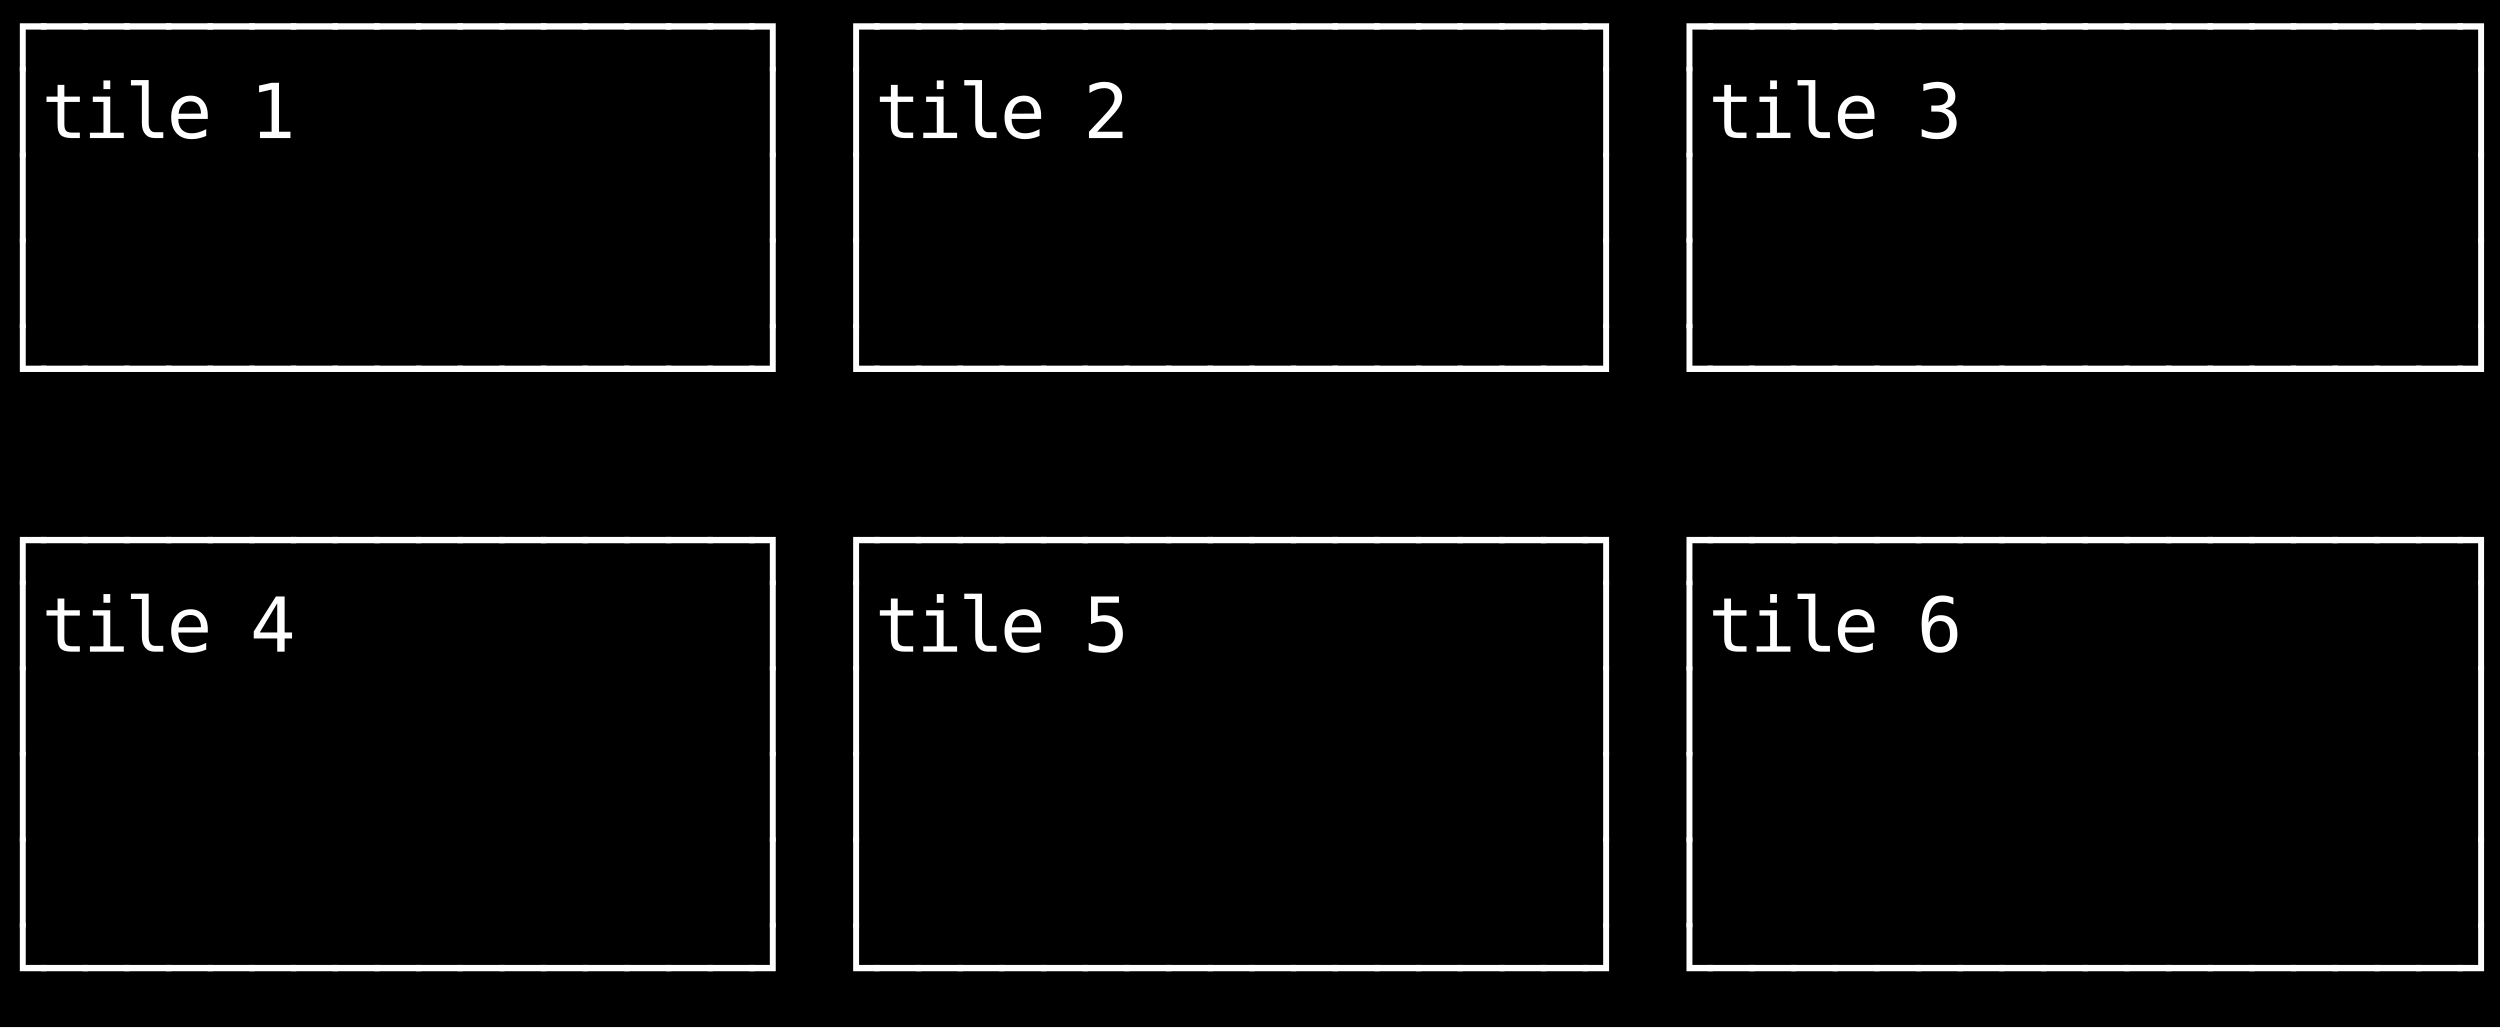
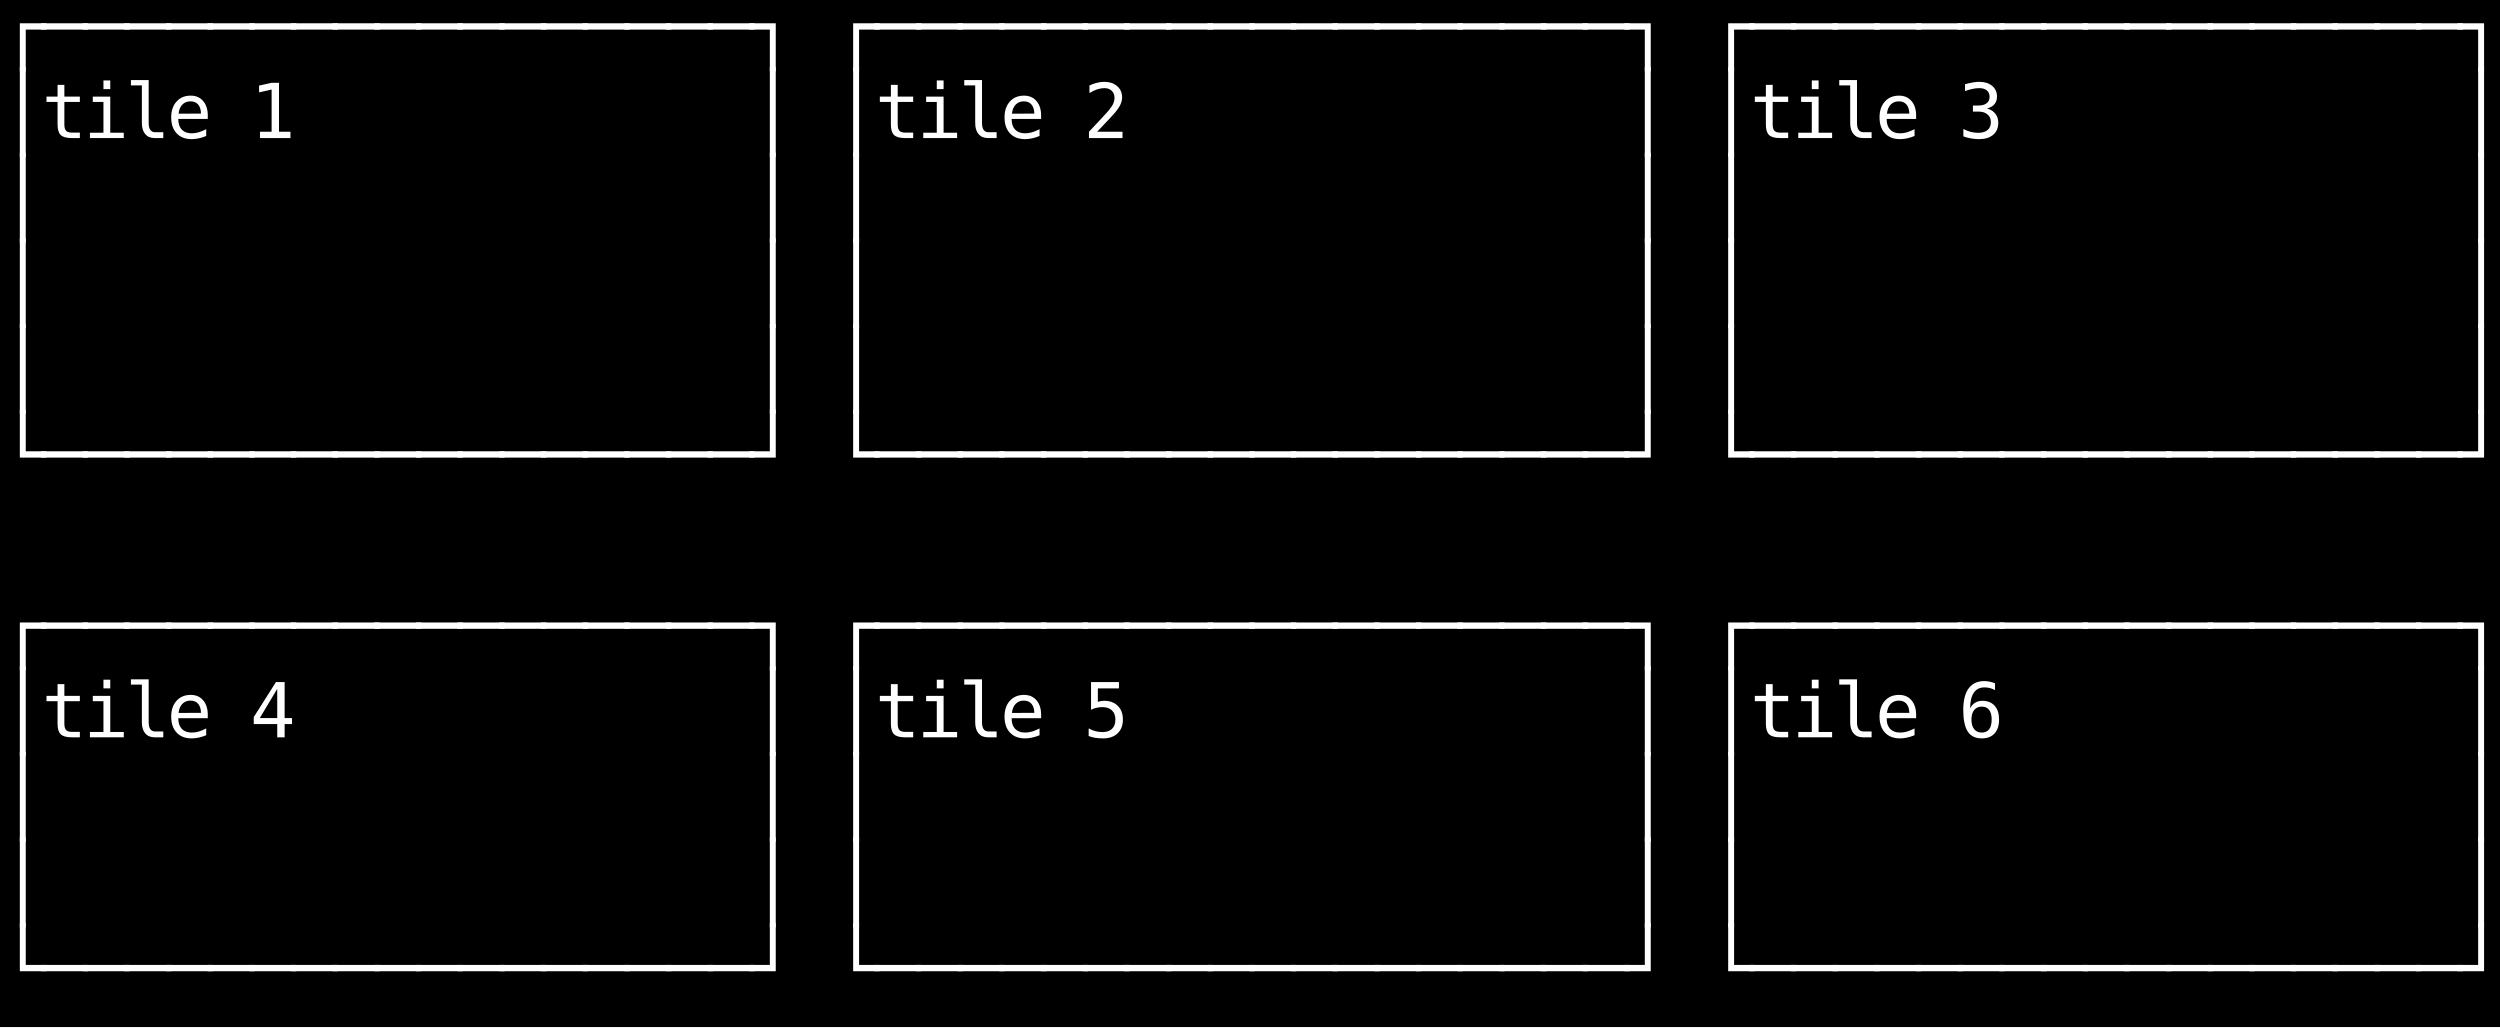
<svg xmlns="http://www.w3.org/2000/svg" width="33.00em" height="13.56em">
  <style>svg {
  dominant-baseline: hanging;
  font-size: 1rem;
}
</style>
  <g shape-rendering="crispEdges">
    <rect x="0.00em" y="0.00em" width="33.00em" height="13.56em" fill="#000000" />
    <rect x="0.00em" y="0.00em" width="33.00em" height="1.13em" fill="#000000" />
    <rect x="0.00em" y="1.13em" width="33.00em" height="1.13em" fill="#000000" />
    <rect x="0.00em" y="2.26em" width="33.00em" height="1.13em" fill="#000000" />
    <rect x="0.00em" y="3.39em" width="33.00em" height="1.13em" fill="#000000" />
    <rect x="0.00em" y="4.52em" width="33.00em" height="1.13em" fill="#000000" />
    <rect x="0.00em" y="5.65em" width="33.00em" height="1.13em" fill="#000000" />
    <rect x="0.00em" y="6.78em" width="33.00em" height="1.13em" fill="#000000" />
    <rect x="0.00em" y="7.91em" width="33.00em" height="1.13em" fill="#000000" />
    <rect x="0.00em" y="9.04em" width="33.00em" height="1.13em" fill="#000000" />
    <rect x="0.00em" y="10.17em" width="33.00em" height="1.13em" fill="#000000" />
    <rect x="0.00em" y="11.30em" width="33.00em" height="1.13em" fill="#000000" />
    <rect x="0.00em" y="12.43em" width="33.00em" height="1.13em" fill="#000000" />
  </g>
  <text fill="#ffffff" font-family="monospace">
    <tspan y="0.00em">
      <tspan x="0.00em">┌</tspan>
      <tspan x="0.55em">─</tspan>
      <tspan x="1.10em">─</tspan>
      <tspan x="1.65em">─</tspan>
      <tspan x="2.20em">─</tspan>
      <tspan x="2.75em">─</tspan>
      <tspan x="3.30em">─</tspan>
      <tspan x="3.85em">─</tspan>
      <tspan x="4.40em">─</tspan>
      <tspan x="4.95em">─</tspan>
      <tspan x="5.50em">─</tspan>
      <tspan x="6.05em">─</tspan>
      <tspan x="6.60em">─</tspan>
      <tspan x="7.15em">─</tspan>
      <tspan x="7.70em">─</tspan>
      <tspan x="8.25em">─</tspan>
      <tspan x="8.80em">─</tspan>
      <tspan x="9.35em">─</tspan>
      <tspan x="9.90em">┐</tspan>
      <tspan x="11.00em">┌</tspan>
      <tspan x="11.55em">─</tspan>
      <tspan x="12.10em">─</tspan>
      <tspan x="12.65em">─</tspan>
      <tspan x="13.20em">─</tspan>
      <tspan x="13.75em">─</tspan>
      <tspan x="14.30em">─</tspan>
      <tspan x="14.85em">─</tspan>
      <tspan x="15.40em">─</tspan>
      <tspan x="15.95em">─</tspan>
      <tspan x="16.50em">─</tspan>
      <tspan x="17.05em">─</tspan>
      <tspan x="17.60em">─</tspan>
      <tspan x="18.15em">─</tspan>
      <tspan x="18.70em">─</tspan>
      <tspan x="19.25em">─</tspan>
      <tspan x="19.80em">─</tspan>
      <tspan x="20.35em">─</tspan>
-       <tspan x="20.90em">┐</tspan>
-       <tspan x="22.00em">┌</tspan>
-       <tspan x="22.55em">─</tspan>
+       <tspan x="20.90em">─</tspan>
+       <tspan x="21.45em">┐</tspan>
+       <tspan x="22.55em">┌</tspan>
      <tspan x="23.10em">─</tspan>
      <tspan x="23.65em">─</tspan>
      <tspan x="24.20em">─</tspan>
      <tspan x="24.75em">─</tspan>
      <tspan x="25.30em">─</tspan>
      <tspan x="25.85em">─</tspan>
      <tspan x="26.40em">─</tspan>
      <tspan x="26.95em">─</tspan>
      <tspan x="27.50em">─</tspan>
      <tspan x="28.05em">─</tspan>
      <tspan x="28.60em">─</tspan>
      <tspan x="29.15em">─</tspan>
      <tspan x="29.70em">─</tspan>
      <tspan x="30.25em">─</tspan>
      <tspan x="30.80em">─</tspan>
      <tspan x="31.35em">─</tspan>
      <tspan x="31.90em">─</tspan>
      <tspan x="32.45em">┐</tspan>
    </tspan>
    <tspan y="1.13em">
      <tspan x="0.00em">│</tspan>
      <tspan x="0.55em">t</tspan>
      <tspan x="1.10em">i</tspan>
      <tspan x="1.65em">l</tspan>
      <tspan x="2.20em">e</tspan>
      <tspan x="3.30em">1</tspan>
      <tspan x="9.90em">│</tspan>
      <tspan x="11.00em">│</tspan>
      <tspan x="11.55em">t</tspan>
      <tspan x="12.10em">i</tspan>
      <tspan x="12.65em">l</tspan>
      <tspan x="13.20em">e</tspan>
      <tspan x="14.30em">2</tspan>
-       <tspan x="20.90em">│</tspan>
-       <tspan x="22.00em">│</tspan>
-       <tspan x="22.55em">t</tspan>
-       <tspan x="23.10em">i</tspan>
-       <tspan x="23.65em">l</tspan>
-       <tspan x="24.20em">e</tspan>
-       <tspan x="25.30em">3</tspan>
+       <tspan x="21.45em">│</tspan>
+       <tspan x="22.55em">│</tspan>
+       <tspan x="23.10em">t</tspan>
+       <tspan x="23.65em">i</tspan>
+       <tspan x="24.20em">l</tspan>
+       <tspan x="24.75em">e</tspan>
+       <tspan x="25.85em">3</tspan>
      <tspan x="32.45em">│</tspan>
    </tspan>
    <tspan y="2.26em">
      <tspan x="0.00em">│</tspan>
      <tspan x="9.90em">│</tspan>
      <tspan x="11.00em">│</tspan>
-       <tspan x="20.90em">│</tspan>
-       <tspan x="22.00em">│</tspan>
+       <tspan x="21.45em">│</tspan>
+       <tspan x="22.55em">│</tspan>
      <tspan x="32.45em">│</tspan>
    </tspan>
    <tspan y="3.39em">
      <tspan x="0.00em">│</tspan>
      <tspan x="9.90em">│</tspan>
      <tspan x="11.00em">│</tspan>
-       <tspan x="20.90em">│</tspan>
-       <tspan x="22.00em">│</tspan>
+       <tspan x="21.45em">│</tspan>
+       <tspan x="22.55em">│</tspan>
      <tspan x="32.45em">│</tspan>
    </tspan>
    <tspan y="4.52em">
+       <tspan x="0.00em">│</tspan>
+       <tspan x="9.90em">│</tspan>
+       <tspan x="11.00em">│</tspan>
+       <tspan x="21.45em">│</tspan>
+       <tspan x="22.55em">│</tspan>
+       <tspan x="32.45em">│</tspan>
+     </tspan>
+     <tspan y="5.65em">
      <tspan x="0.00em">└</tspan>
      <tspan x="0.55em">─</tspan>
      <tspan x="1.10em">─</tspan>
      <tspan x="1.65em">─</tspan>
      <tspan x="2.20em">─</tspan>
      <tspan x="2.75em">─</tspan>
      <tspan x="3.30em">─</tspan>
      <tspan x="3.85em">─</tspan>
      <tspan x="4.40em">─</tspan>
      <tspan x="4.95em">─</tspan>
      <tspan x="5.50em">─</tspan>
      <tspan x="6.05em">─</tspan>
      <tspan x="6.60em">─</tspan>
      <tspan x="7.15em">─</tspan>
      <tspan x="7.70em">─</tspan>
      <tspan x="8.25em">─</tspan>
      <tspan x="8.80em">─</tspan>
      <tspan x="9.35em">─</tspan>
      <tspan x="9.90em">┘</tspan>
      <tspan x="11.00em">└</tspan>
      <tspan x="11.55em">─</tspan>
      <tspan x="12.10em">─</tspan>
      <tspan x="12.65em">─</tspan>
      <tspan x="13.20em">─</tspan>
      <tspan x="13.75em">─</tspan>
      <tspan x="14.30em">─</tspan>
      <tspan x="14.85em">─</tspan>
      <tspan x="15.40em">─</tspan>
      <tspan x="15.95em">─</tspan>
      <tspan x="16.50em">─</tspan>
      <tspan x="17.05em">─</tspan>
      <tspan x="17.60em">─</tspan>
      <tspan x="18.15em">─</tspan>
      <tspan x="18.70em">─</tspan>
      <tspan x="19.25em">─</tspan>
      <tspan x="19.80em">─</tspan>
      <tspan x="20.35em">─</tspan>
-       <tspan x="20.90em">┘</tspan>
-       <tspan x="22.00em">└</tspan>
-       <tspan x="22.55em">─</tspan>
+       <tspan x="20.90em">─</tspan>
+       <tspan x="21.45em">┘</tspan>
+       <tspan x="22.55em">└</tspan>
      <tspan x="23.10em">─</tspan>
      <tspan x="23.65em">─</tspan>
      <tspan x="24.20em">─</tspan>
      <tspan x="24.75em">─</tspan>
      <tspan x="25.30em">─</tspan>
      <tspan x="25.85em">─</tspan>
      <tspan x="26.40em">─</tspan>
      <tspan x="26.95em">─</tspan>
      <tspan x="27.50em">─</tspan>
      <tspan x="28.05em">─</tspan>
      <tspan x="28.60em">─</tspan>
      <tspan x="29.15em">─</tspan>
      <tspan x="29.70em">─</tspan>
      <tspan x="30.25em">─</tspan>
      <tspan x="30.80em">─</tspan>
      <tspan x="31.35em">─</tspan>
      <tspan x="31.90em">─</tspan>
      <tspan x="32.45em">┘</tspan>
    </tspan>
-     <tspan y="5.65em" />
-     <tspan y="6.78em">
+     <tspan y="6.78em" />
+     <tspan y="7.91em">
      <tspan x="0.00em">┌</tspan>
      <tspan x="0.55em">─</tspan>
      <tspan x="1.10em">─</tspan>
      <tspan x="1.65em">─</tspan>
      <tspan x="2.20em">─</tspan>
      <tspan x="2.75em">─</tspan>
      <tspan x="3.30em">─</tspan>
      <tspan x="3.85em">─</tspan>
      <tspan x="4.40em">─</tspan>
      <tspan x="4.95em">─</tspan>
      <tspan x="5.50em">─</tspan>
      <tspan x="6.05em">─</tspan>
      <tspan x="6.60em">─</tspan>
      <tspan x="7.15em">─</tspan>
      <tspan x="7.70em">─</tspan>
      <tspan x="8.25em">─</tspan>
      <tspan x="8.80em">─</tspan>
      <tspan x="9.35em">─</tspan>
      <tspan x="9.90em">┐</tspan>
      <tspan x="11.00em">┌</tspan>
      <tspan x="11.55em">─</tspan>
      <tspan x="12.10em">─</tspan>
      <tspan x="12.65em">─</tspan>
      <tspan x="13.20em">─</tspan>
      <tspan x="13.75em">─</tspan>
      <tspan x="14.30em">─</tspan>
      <tspan x="14.85em">─</tspan>
      <tspan x="15.40em">─</tspan>
      <tspan x="15.95em">─</tspan>
      <tspan x="16.50em">─</tspan>
      <tspan x="17.05em">─</tspan>
      <tspan x="17.60em">─</tspan>
      <tspan x="18.15em">─</tspan>
      <tspan x="18.70em">─</tspan>
      <tspan x="19.25em">─</tspan>
      <tspan x="19.80em">─</tspan>
      <tspan x="20.35em">─</tspan>
-       <tspan x="20.90em">┐</tspan>
-       <tspan x="22.00em">┌</tspan>
-       <tspan x="22.55em">─</tspan>
+       <tspan x="20.90em">─</tspan>
+       <tspan x="21.45em">┐</tspan>
+       <tspan x="22.55em">┌</tspan>
      <tspan x="23.10em">─</tspan>
      <tspan x="23.65em">─</tspan>
      <tspan x="24.20em">─</tspan>
      <tspan x="24.75em">─</tspan>
      <tspan x="25.30em">─</tspan>
      <tspan x="25.85em">─</tspan>
      <tspan x="26.40em">─</tspan>
      <tspan x="26.95em">─</tspan>
      <tspan x="27.50em">─</tspan>
      <tspan x="28.05em">─</tspan>
      <tspan x="28.60em">─</tspan>
      <tspan x="29.15em">─</tspan>
      <tspan x="29.70em">─</tspan>
      <tspan x="30.25em">─</tspan>
      <tspan x="30.80em">─</tspan>
      <tspan x="31.35em">─</tspan>
      <tspan x="31.90em">─</tspan>
      <tspan x="32.45em">┐</tspan>
    </tspan>
-     <tspan y="7.91em">
+     <tspan y="9.04em">
      <tspan x="0.00em">│</tspan>
      <tspan x="0.55em">t</tspan>
      <tspan x="1.10em">i</tspan>
      <tspan x="1.65em">l</tspan>
      <tspan x="2.20em">e</tspan>
      <tspan x="3.30em">4</tspan>
      <tspan x="9.90em">│</tspan>
      <tspan x="11.00em">│</tspan>
      <tspan x="11.55em">t</tspan>
      <tspan x="12.10em">i</tspan>
      <tspan x="12.65em">l</tspan>
      <tspan x="13.20em">e</tspan>
      <tspan x="14.30em">5</tspan>
-       <tspan x="20.90em">│</tspan>
-       <tspan x="22.00em">│</tspan>
-       <tspan x="22.55em">t</tspan>
-       <tspan x="23.10em">i</tspan>
-       <tspan x="23.65em">l</tspan>
-       <tspan x="24.20em">e</tspan>
-       <tspan x="25.30em">6</tspan>
-       <tspan x="32.45em">│</tspan>
-     </tspan>
-     <tspan y="9.04em">
-       <tspan x="0.00em">│</tspan>
-       <tspan x="9.90em">│</tspan>
-       <tspan x="11.00em">│</tspan>
-       <tspan x="20.90em">│</tspan>
-       <tspan x="22.00em">│</tspan>
+       <tspan x="21.45em">│</tspan>
+       <tspan x="22.55em">│</tspan>
+       <tspan x="23.10em">t</tspan>
+       <tspan x="23.65em">i</tspan>
+       <tspan x="24.20em">l</tspan>
+       <tspan x="24.75em">e</tspan>
+       <tspan x="25.85em">6</tspan>
      <tspan x="32.45em">│</tspan>
    </tspan>
    <tspan y="10.17em">
      <tspan x="0.00em">│</tspan>
      <tspan x="9.90em">│</tspan>
      <tspan x="11.00em">│</tspan>
-       <tspan x="20.90em">│</tspan>
-       <tspan x="22.00em">│</tspan>
+       <tspan x="21.45em">│</tspan>
+       <tspan x="22.55em">│</tspan>
      <tspan x="32.45em">│</tspan>
    </tspan>
    <tspan y="11.30em">
      <tspan x="0.00em">│</tspan>
      <tspan x="9.90em">│</tspan>
      <tspan x="11.00em">│</tspan>
-       <tspan x="20.90em">│</tspan>
-       <tspan x="22.00em">│</tspan>
+       <tspan x="21.45em">│</tspan>
+       <tspan x="22.55em">│</tspan>
      <tspan x="32.45em">│</tspan>
    </tspan>
    <tspan y="12.43em">
      <tspan x="0.00em">└</tspan>
      <tspan x="0.55em">─</tspan>
      <tspan x="1.10em">─</tspan>
      <tspan x="1.65em">─</tspan>
      <tspan x="2.20em">─</tspan>
      <tspan x="2.75em">─</tspan>
      <tspan x="3.30em">─</tspan>
      <tspan x="3.85em">─</tspan>
      <tspan x="4.40em">─</tspan>
      <tspan x="4.95em">─</tspan>
      <tspan x="5.50em">─</tspan>
      <tspan x="6.05em">─</tspan>
      <tspan x="6.60em">─</tspan>
      <tspan x="7.15em">─</tspan>
      <tspan x="7.70em">─</tspan>
      <tspan x="8.25em">─</tspan>
      <tspan x="8.80em">─</tspan>
      <tspan x="9.35em">─</tspan>
      <tspan x="9.90em">┘</tspan>
      <tspan x="11.00em">└</tspan>
      <tspan x="11.55em">─</tspan>
      <tspan x="12.10em">─</tspan>
      <tspan x="12.65em">─</tspan>
      <tspan x="13.20em">─</tspan>
      <tspan x="13.75em">─</tspan>
      <tspan x="14.30em">─</tspan>
      <tspan x="14.85em">─</tspan>
      <tspan x="15.40em">─</tspan>
      <tspan x="15.95em">─</tspan>
      <tspan x="16.50em">─</tspan>
      <tspan x="17.05em">─</tspan>
      <tspan x="17.60em">─</tspan>
      <tspan x="18.15em">─</tspan>
      <tspan x="18.70em">─</tspan>
      <tspan x="19.25em">─</tspan>
      <tspan x="19.80em">─</tspan>
      <tspan x="20.35em">─</tspan>
-       <tspan x="20.90em">┘</tspan>
-       <tspan x="22.00em">└</tspan>
-       <tspan x="22.55em">─</tspan>
+       <tspan x="20.90em">─</tspan>
+       <tspan x="21.45em">┘</tspan>
+       <tspan x="22.55em">└</tspan>
      <tspan x="23.10em">─</tspan>
      <tspan x="23.65em">─</tspan>
      <tspan x="24.20em">─</tspan>
      <tspan x="24.75em">─</tspan>
      <tspan x="25.30em">─</tspan>
      <tspan x="25.85em">─</tspan>
      <tspan x="26.40em">─</tspan>
      <tspan x="26.95em">─</tspan>
      <tspan x="27.50em">─</tspan>
      <tspan x="28.05em">─</tspan>
      <tspan x="28.60em">─</tspan>
      <tspan x="29.15em">─</tspan>
      <tspan x="29.70em">─</tspan>
      <tspan x="30.25em">─</tspan>
      <tspan x="30.80em">─</tspan>
      <tspan x="31.35em">─</tspan>
      <tspan x="31.90em">─</tspan>
      <tspan x="32.45em">┘</tspan>
    </tspan>
  </text>
</svg>
